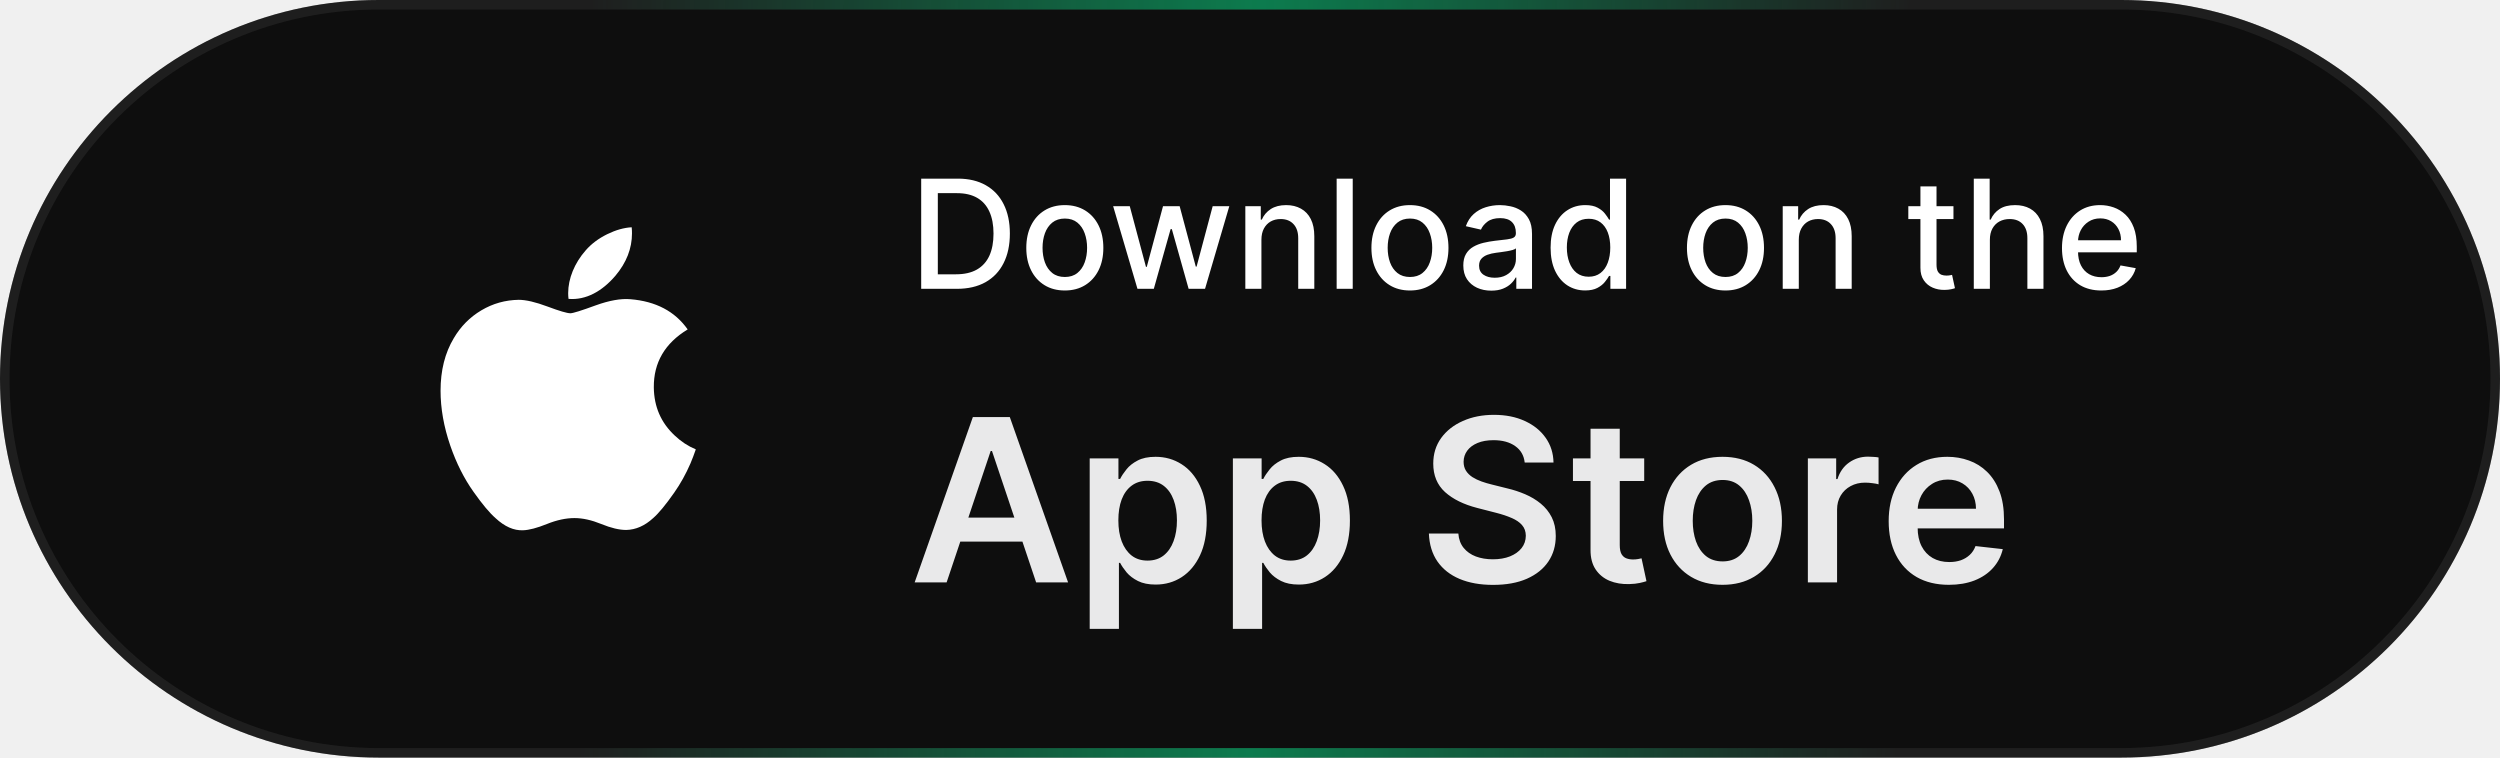
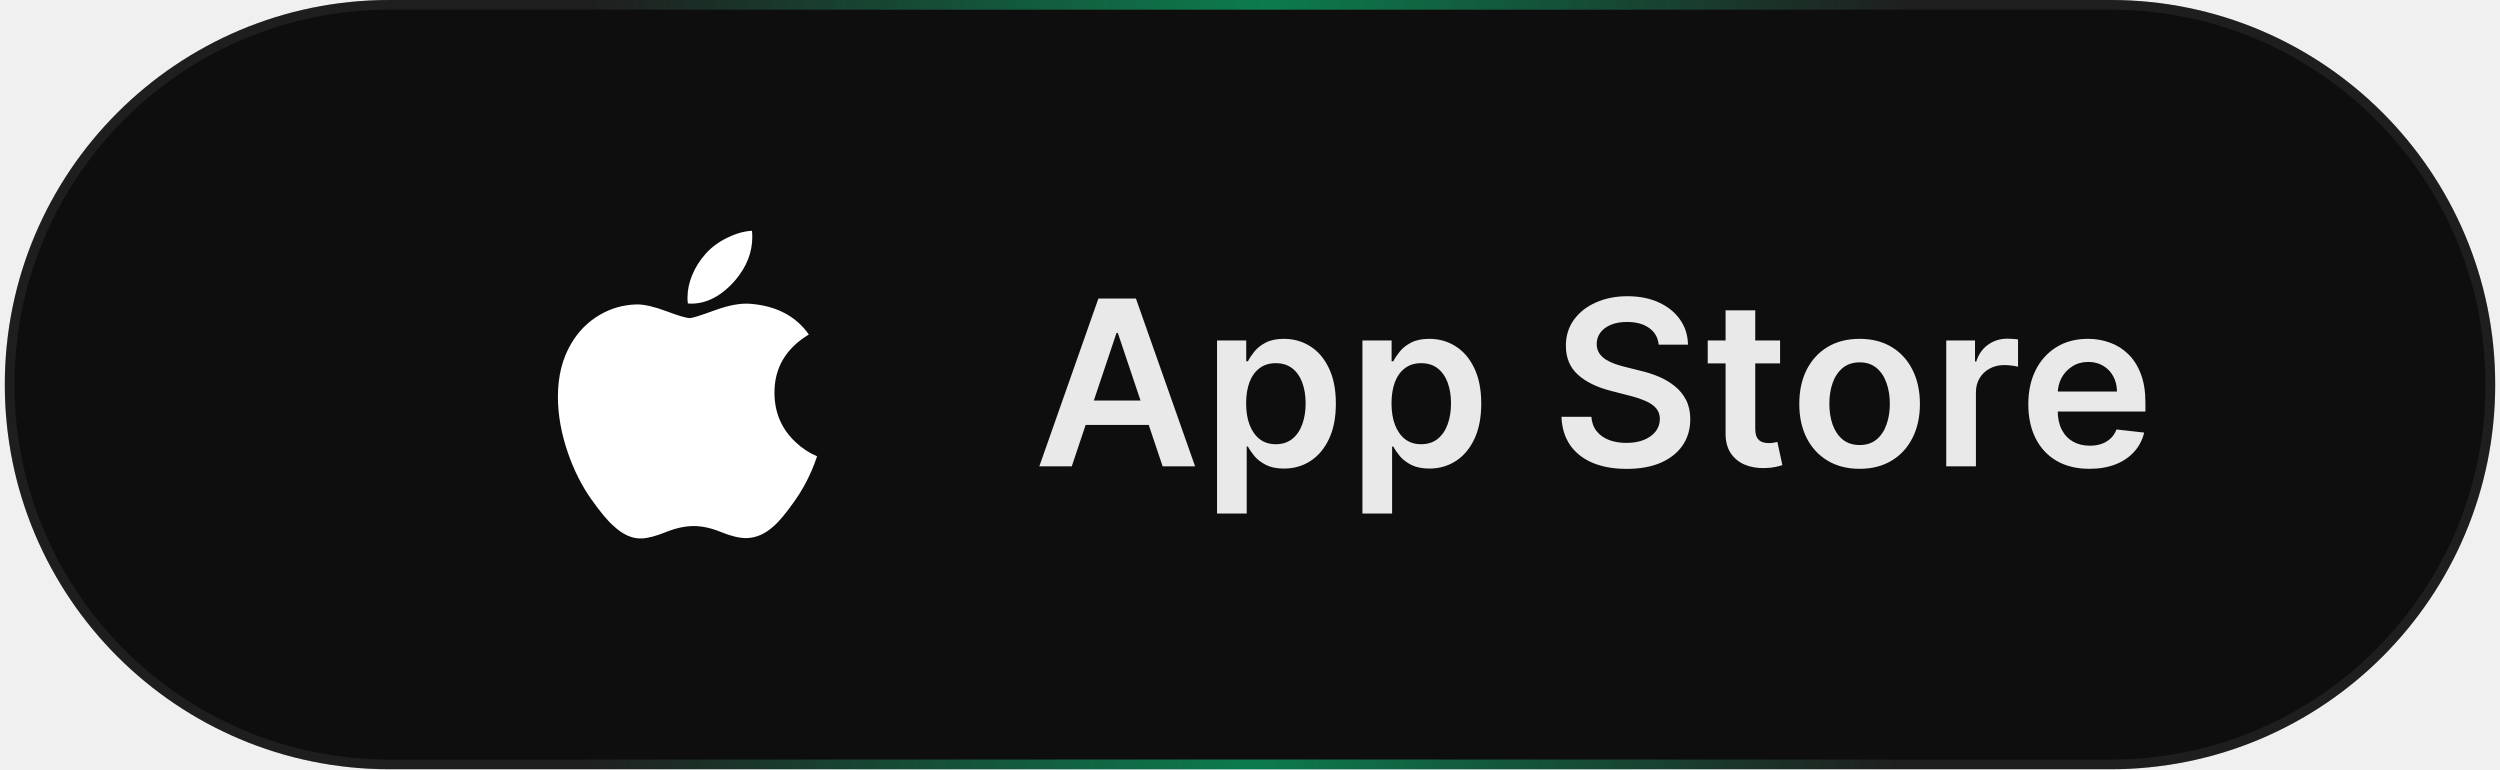
- <svg xmlns="http://www.w3.org/2000/svg" width="264" height="80" viewBox="0 0 264 80" fill="none">
-   <rect width="264" height="80" rx="40" fill="#0E0E0E" />
-   <rect x="0.5" y="0.5" width="263" height="79" rx="39.5" stroke="white" stroke-opacity="0.1" />
-   <rect x="0.5" y="0.5" width="263" height="79" rx="39.5" stroke="url(#paint0_linear_5392_23252)" stroke-opacity="0.6" />
-   <rect x="0.5" y="0.5" width="263" height="79" rx="39.5" stroke="black" stroke-opacity="0.2" />
-   <path d="M72.913 48.938C72.429 50.056 71.856 51.085 71.192 52.031C70.288 53.321 69.547 54.214 68.976 54.709C68.091 55.523 67.143 55.94 66.128 55.964C65.399 55.964 64.52 55.756 63.497 55.336C62.47 54.917 61.527 54.709 60.664 54.709C59.76 54.709 58.789 54.917 57.752 55.336C56.712 55.756 55.875 55.975 55.235 55.997C54.261 56.039 53.291 55.61 52.322 54.709C51.704 54.17 50.93 53.246 50.004 51.936C49.01 50.538 48.193 48.916 47.553 47.067C46.867 45.07 46.523 43.136 46.523 41.264C46.523 39.12 46.987 37.27 47.915 35.72C48.645 34.475 49.615 33.493 50.83 32.772C52.044 32.051 53.356 31.684 54.77 31.66C55.543 31.66 56.557 31.899 57.817 32.37C59.074 32.841 59.881 33.081 60.235 33.081C60.499 33.081 61.395 32.801 62.915 32.243C64.352 31.726 65.565 31.512 66.558 31.596C69.251 31.814 71.273 32.875 72.618 34.787C70.211 36.246 69.019 38.289 69.043 40.91C69.065 42.952 69.806 44.651 71.261 46.001C71.921 46.627 72.658 47.111 73.478 47.454C73.3 47.97 73.112 48.464 72.913 48.938ZM66.738 24.64C66.738 26.241 66.153 27.735 64.988 29.118C63.582 30.762 61.881 31.712 60.036 31.562C60.011 31.361 59.999 31.159 59.999 30.956C59.999 29.419 60.668 27.775 61.855 26.431C62.448 25.75 63.203 25.184 64.117 24.733C65.029 24.288 65.893 24.042 66.705 24C66.728 24.214 66.738 24.428 66.738 24.64Z" fill="white" />
-   <path d="M101.045 30.5H97.278V18.864H101.165C102.305 18.864 103.284 19.097 104.102 19.562C104.92 20.025 105.547 20.689 105.983 21.557C106.422 22.421 106.642 23.456 106.642 24.665C106.642 25.877 106.42 26.919 105.977 27.79C105.538 28.661 104.902 29.331 104.068 29.801C103.235 30.267 102.227 30.5 101.045 30.5ZM99.034 28.966H100.949C101.835 28.966 102.572 28.799 103.159 28.466C103.746 28.129 104.186 27.642 104.477 27.006C104.769 26.366 104.915 25.585 104.915 24.665C104.915 23.752 104.769 22.977 104.477 22.341C104.189 21.704 103.759 21.222 103.188 20.892C102.616 20.562 101.905 20.398 101.057 20.398H99.034V28.966ZM112.445 30.676C111.627 30.676 110.913 30.489 110.303 30.114C109.693 29.739 109.22 29.214 108.883 28.54C108.545 27.866 108.377 27.078 108.377 26.176C108.377 25.271 108.545 24.479 108.883 23.801C109.22 23.123 109.693 22.597 110.303 22.222C110.913 21.847 111.627 21.659 112.445 21.659C113.263 21.659 113.977 21.847 114.587 22.222C115.197 22.597 115.67 23.123 116.008 23.801C116.345 24.479 116.513 25.271 116.513 26.176C116.513 27.078 116.345 27.866 116.008 28.54C115.67 29.214 115.197 29.739 114.587 30.114C113.977 30.489 113.263 30.676 112.445 30.676ZM112.451 29.25C112.981 29.25 113.42 29.11 113.769 28.829C114.117 28.549 114.375 28.176 114.542 27.71C114.712 27.244 114.797 26.731 114.797 26.171C114.797 25.614 114.712 25.102 114.542 24.636C114.375 24.167 114.117 23.79 113.769 23.506C113.42 23.222 112.981 23.079 112.451 23.079C111.917 23.079 111.473 23.222 111.121 23.506C110.773 23.79 110.513 24.167 110.343 24.636C110.176 25.102 110.093 25.614 110.093 26.171C110.093 26.731 110.176 27.244 110.343 27.71C110.513 28.176 110.773 28.549 111.121 28.829C111.473 29.11 111.917 29.25 112.451 29.25ZM120.116 30.5L117.548 21.773H119.303L121.014 28.182H121.099L122.815 21.773H124.571L126.275 28.153H126.36L128.059 21.773H129.815L127.252 30.5H125.519L123.747 24.199H123.616L121.843 30.5H120.116ZM133.206 25.318V30.5H131.507V21.773H133.138V23.193H133.246C133.446 22.731 133.761 22.36 134.189 22.079C134.621 21.799 135.164 21.659 135.82 21.659C136.414 21.659 136.935 21.784 137.382 22.034C137.829 22.28 138.176 22.648 138.422 23.136C138.668 23.625 138.791 24.229 138.791 24.949V30.5H137.092V25.153C137.092 24.521 136.928 24.026 136.598 23.671C136.268 23.311 135.816 23.131 135.24 23.131C134.846 23.131 134.496 23.216 134.189 23.386C133.886 23.557 133.645 23.807 133.467 24.136C133.293 24.462 133.206 24.856 133.206 25.318ZM142.848 18.864V30.5H141.15V18.864H142.848ZM148.89 30.676C148.072 30.676 147.358 30.489 146.748 30.114C146.138 29.739 145.665 29.214 145.328 28.54C144.99 27.866 144.822 27.078 144.822 26.176C144.822 25.271 144.99 24.479 145.328 23.801C145.665 23.123 146.138 22.597 146.748 22.222C147.358 21.847 148.072 21.659 148.89 21.659C149.708 21.659 150.422 21.847 151.032 22.222C151.642 22.597 152.115 23.123 152.453 23.801C152.79 24.479 152.958 25.271 152.958 26.176C152.958 27.078 152.79 27.866 152.453 28.54C152.115 29.214 151.642 29.739 151.032 30.114C150.422 30.489 149.708 30.676 148.89 30.676ZM148.896 29.25C149.426 29.25 149.865 29.11 150.214 28.829C150.562 28.549 150.82 28.176 150.987 27.71C151.157 27.244 151.242 26.731 151.242 26.171C151.242 25.614 151.157 25.102 150.987 24.636C150.82 24.167 150.562 23.79 150.214 23.506C149.865 23.222 149.426 23.079 148.896 23.079C148.362 23.079 147.918 23.222 147.566 23.506C147.218 23.79 146.958 24.167 146.788 24.636C146.621 25.102 146.538 25.614 146.538 26.171C146.538 26.731 146.621 27.244 146.788 27.71C146.958 28.176 147.218 28.549 147.566 28.829C147.918 29.11 148.362 29.25 148.896 29.25ZM157.474 30.693C156.921 30.693 156.421 30.591 155.974 30.386C155.527 30.178 155.173 29.877 154.912 29.483C154.654 29.089 154.525 28.606 154.525 28.034C154.525 27.542 154.62 27.136 154.81 26.818C154.999 26.5 155.255 26.248 155.577 26.062C155.899 25.877 156.258 25.737 156.656 25.642C157.054 25.547 157.459 25.475 157.872 25.426C158.395 25.366 158.819 25.316 159.145 25.278C159.471 25.237 159.707 25.171 159.855 25.079C160.003 24.989 160.077 24.841 160.077 24.636V24.597C160.077 24.1 159.936 23.716 159.656 23.443C159.38 23.171 158.967 23.034 158.417 23.034C157.846 23.034 157.395 23.161 157.065 23.415C156.739 23.665 156.514 23.943 156.389 24.25L154.792 23.886C154.982 23.356 155.258 22.928 155.622 22.602C155.989 22.273 156.412 22.034 156.889 21.886C157.366 21.735 157.868 21.659 158.395 21.659C158.743 21.659 159.113 21.701 159.503 21.784C159.897 21.864 160.264 22.011 160.605 22.227C160.95 22.443 161.232 22.752 161.452 23.153C161.671 23.551 161.781 24.068 161.781 24.704V30.5H160.122V29.307H160.054C159.944 29.526 159.779 29.742 159.56 29.954C159.34 30.167 159.058 30.343 158.713 30.483C158.368 30.623 157.955 30.693 157.474 30.693ZM157.844 29.329C158.313 29.329 158.715 29.237 159.048 29.051C159.385 28.866 159.641 28.623 159.815 28.324C159.993 28.021 160.082 27.697 160.082 27.352V26.227C160.022 26.288 159.904 26.345 159.73 26.398C159.56 26.447 159.364 26.491 159.145 26.528C158.925 26.562 158.711 26.595 158.503 26.625C158.294 26.651 158.12 26.674 157.98 26.693C157.65 26.735 157.349 26.805 157.077 26.903C156.808 27.002 156.592 27.144 156.429 27.329C156.27 27.511 156.19 27.754 156.19 28.057C156.19 28.477 156.346 28.796 156.656 29.011C156.967 29.224 157.363 29.329 157.844 29.329ZM167.391 30.671C166.686 30.671 166.058 30.491 165.505 30.131C164.955 29.767 164.524 29.25 164.209 28.579C163.899 27.905 163.743 27.097 163.743 26.153C163.743 25.21 163.9 24.403 164.215 23.733C164.533 23.062 164.969 22.549 165.522 22.193C166.075 21.837 166.702 21.659 167.402 21.659C167.944 21.659 168.38 21.75 168.709 21.932C169.042 22.11 169.3 22.318 169.482 22.557C169.667 22.796 169.811 23.006 169.914 23.188H170.016V18.864H171.715V30.5H170.056V29.142H169.914C169.811 29.328 169.664 29.54 169.471 29.778C169.281 30.017 169.02 30.225 168.686 30.403C168.353 30.581 167.921 30.671 167.391 30.671ZM167.766 29.222C168.255 29.222 168.667 29.093 169.005 28.835C169.346 28.574 169.603 28.212 169.777 27.75C169.955 27.288 170.044 26.75 170.044 26.136C170.044 25.53 169.957 25 169.783 24.546C169.609 24.091 169.353 23.737 169.016 23.483C168.679 23.229 168.262 23.102 167.766 23.102C167.255 23.102 166.828 23.235 166.488 23.5C166.147 23.765 165.889 24.127 165.715 24.585C165.544 25.044 165.459 25.561 165.459 26.136C165.459 26.72 165.546 27.244 165.721 27.71C165.895 28.176 166.152 28.546 166.493 28.818C166.838 29.087 167.262 29.222 167.766 29.222ZM182.21 30.676C181.392 30.676 180.678 30.489 180.068 30.114C179.458 29.739 178.985 29.214 178.648 28.54C178.31 27.866 178.142 27.078 178.142 26.176C178.142 25.271 178.31 24.479 178.648 23.801C178.985 23.123 179.458 22.597 180.068 22.222C180.678 21.847 181.392 21.659 182.21 21.659C183.028 21.659 183.742 21.847 184.352 22.222C184.962 22.597 185.435 23.123 185.773 23.801C186.11 24.479 186.278 25.271 186.278 26.176C186.278 27.078 186.11 27.866 185.773 28.54C185.435 29.214 184.962 29.739 184.352 30.114C183.742 30.489 183.028 30.676 182.21 30.676ZM182.216 29.25C182.746 29.25 183.185 29.11 183.534 28.829C183.882 28.549 184.14 28.176 184.307 27.71C184.477 27.244 184.562 26.731 184.562 26.171C184.562 25.614 184.477 25.102 184.307 24.636C184.14 24.167 183.882 23.79 183.534 23.506C183.185 23.222 182.746 23.079 182.216 23.079C181.682 23.079 181.238 23.222 180.886 23.506C180.538 23.79 180.278 24.167 180.108 24.636C179.941 25.102 179.858 25.614 179.858 26.171C179.858 26.731 179.941 27.244 180.108 27.71C180.278 28.176 180.538 28.549 180.886 28.829C181.238 29.11 181.682 29.25 182.216 29.25ZM189.953 25.318V30.5H188.255V21.773H189.885V23.193H189.993C190.194 22.731 190.508 22.36 190.936 22.079C191.368 21.799 191.912 21.659 192.567 21.659C193.162 21.659 193.683 21.784 194.13 22.034C194.577 22.28 194.923 22.648 195.169 23.136C195.416 23.625 195.539 24.229 195.539 24.949V30.5H193.84V25.153C193.84 24.521 193.675 24.026 193.345 23.671C193.016 23.311 192.563 23.131 191.988 23.131C191.594 23.131 191.243 23.216 190.936 23.386C190.633 23.557 190.393 23.807 190.215 24.136C190.041 24.462 189.953 24.856 189.953 25.318ZM206.285 21.773V23.136H201.518V21.773H206.285ZM202.797 19.682H204.496V27.938C204.496 28.267 204.545 28.515 204.643 28.682C204.742 28.845 204.869 28.956 205.024 29.017C205.183 29.074 205.355 29.102 205.541 29.102C205.677 29.102 205.797 29.093 205.899 29.074C206.001 29.055 206.081 29.04 206.138 29.028L206.444 30.432C206.346 30.47 206.206 30.508 206.024 30.546C205.842 30.587 205.615 30.61 205.342 30.614C204.895 30.621 204.478 30.542 204.092 30.375C203.706 30.208 203.393 29.951 203.155 29.602C202.916 29.254 202.797 28.816 202.797 28.29V19.682ZM210.131 25.318V30.5H208.432V18.864H210.108V23.193H210.216C210.421 22.724 210.733 22.35 211.154 22.074C211.574 21.797 212.123 21.659 212.801 21.659C213.4 21.659 213.923 21.782 214.37 22.028C214.82 22.275 215.169 22.642 215.415 23.131C215.665 23.616 215.79 24.222 215.79 24.949V30.5H214.091V25.153C214.091 24.513 213.926 24.017 213.597 23.665C213.267 23.309 212.809 23.131 212.222 23.131C211.82 23.131 211.46 23.216 211.142 23.386C210.828 23.557 210.58 23.807 210.398 24.136C210.22 24.462 210.131 24.856 210.131 25.318ZM221.898 30.676C221.039 30.676 220.298 30.492 219.677 30.125C219.059 29.754 218.582 29.233 218.245 28.562C217.912 27.888 217.745 27.099 217.745 26.193C217.745 25.299 217.912 24.511 218.245 23.829C218.582 23.148 219.052 22.616 219.654 22.233C220.26 21.85 220.968 21.659 221.779 21.659C222.272 21.659 222.749 21.741 223.211 21.903C223.673 22.066 224.088 22.322 224.455 22.671C224.823 23.019 225.112 23.472 225.325 24.028C225.537 24.581 225.643 25.254 225.643 26.046V26.648H218.705V25.375H223.978C223.978 24.928 223.887 24.532 223.705 24.188C223.523 23.839 223.268 23.564 222.938 23.364C222.612 23.163 222.23 23.062 221.79 23.062C221.313 23.062 220.897 23.18 220.54 23.415C220.188 23.646 219.915 23.949 219.722 24.324C219.533 24.695 219.438 25.099 219.438 25.534V26.528C219.438 27.112 219.54 27.608 219.745 28.017C219.953 28.426 220.243 28.739 220.614 28.954C220.986 29.167 221.419 29.273 221.915 29.273C222.237 29.273 222.531 29.227 222.796 29.136C223.061 29.042 223.29 28.901 223.484 28.716C223.677 28.53 223.825 28.301 223.927 28.028L225.535 28.318C225.406 28.792 225.175 29.206 224.842 29.562C224.512 29.915 224.097 30.189 223.597 30.386C223.101 30.579 222.535 30.676 221.898 30.676Z" fill="white" />
-   <path d="M99.963 61.5H96.588L102.733 44.045H106.636L112.79 61.5H109.415L104.753 47.625H104.616L99.963 61.5ZM100.074 54.656H109.278V57.196H100.074V54.656ZM115.072 66.409V48.409H118.107V50.574H118.285C118.445 50.256 118.669 49.918 118.959 49.56C119.249 49.196 119.641 48.886 120.135 48.631C120.629 48.369 121.26 48.239 122.027 48.239C123.038 48.239 123.95 48.497 124.763 49.014C125.581 49.526 126.229 50.284 126.706 51.29C127.189 52.29 127.43 53.517 127.43 54.972C127.43 56.409 127.195 57.631 126.723 58.636C126.251 59.642 125.609 60.409 124.797 60.938C123.984 61.466 123.064 61.73 122.035 61.73C121.285 61.73 120.663 61.605 120.169 61.355C119.675 61.105 119.277 60.804 118.976 60.452C118.68 60.094 118.45 59.756 118.285 59.438H118.158V66.409H115.072ZM118.098 54.955C118.098 55.801 118.217 56.543 118.456 57.179C118.7 57.815 119.05 58.312 119.504 58.67C119.964 59.023 120.521 59.199 121.175 59.199C121.857 59.199 122.428 59.017 122.888 58.653C123.348 58.284 123.695 57.781 123.928 57.145C124.166 56.503 124.285 55.773 124.285 54.955C124.285 54.142 124.169 53.42 123.936 52.79C123.703 52.159 123.357 51.665 122.896 51.307C122.436 50.949 121.862 50.77 121.175 50.77C120.516 50.77 119.956 50.943 119.496 51.29C119.035 51.636 118.686 52.122 118.447 52.747C118.214 53.372 118.098 54.108 118.098 54.955ZM130.192 66.409V48.409H133.227V50.574H133.405C133.565 50.256 133.789 49.918 134.079 49.56C134.369 49.196 134.761 48.886 135.255 48.631C135.749 48.369 136.38 48.239 137.147 48.239C138.158 48.239 139.07 48.497 139.883 49.014C140.701 49.526 141.349 50.284 141.826 51.29C142.309 52.29 142.55 53.517 142.55 54.972C142.55 56.409 142.315 57.631 141.843 58.636C141.371 59.642 140.729 60.409 139.917 60.938C139.104 61.466 138.184 61.73 137.155 61.73C136.405 61.73 135.783 61.605 135.289 61.355C134.795 61.105 134.397 60.804 134.096 60.452C133.8 60.094 133.57 59.756 133.405 59.438H133.278V66.409H130.192ZM133.218 54.955C133.218 55.801 133.337 56.543 133.576 57.179C133.82 57.815 134.17 58.312 134.624 58.67C135.084 59.023 135.641 59.199 136.295 59.199C136.977 59.199 137.548 59.017 138.008 58.653C138.468 58.284 138.815 57.781 139.048 57.145C139.286 56.503 139.405 55.773 139.405 54.955C139.405 54.142 139.289 53.42 139.056 52.79C138.823 52.159 138.477 51.665 138.016 51.307C137.556 50.949 136.982 50.77 136.295 50.77C135.636 50.77 135.076 50.943 134.616 51.29C134.155 51.636 133.806 52.122 133.567 52.747C133.334 53.372 133.218 54.108 133.218 54.955ZM161.008 48.844C160.928 48.099 160.593 47.52 160.002 47.105C159.417 46.69 158.655 46.483 157.718 46.483C157.059 46.483 156.493 46.582 156.022 46.781C155.55 46.98 155.19 47.25 154.94 47.591C154.69 47.932 154.562 48.321 154.556 48.758C154.556 49.122 154.638 49.438 154.803 49.705C154.974 49.972 155.204 50.199 155.493 50.386C155.783 50.568 156.104 50.722 156.457 50.847C156.809 50.972 157.164 51.077 157.522 51.162L159.158 51.571C159.817 51.724 160.451 51.932 161.059 52.193C161.672 52.455 162.221 52.784 162.704 53.182C163.192 53.58 163.579 54.06 163.863 54.622C164.147 55.185 164.289 55.844 164.289 56.599C164.289 57.622 164.028 58.523 163.505 59.301C162.982 60.074 162.226 60.679 161.238 61.117C160.255 61.548 159.065 61.764 157.667 61.764C156.309 61.764 155.13 61.554 154.13 61.133C153.136 60.713 152.357 60.099 151.795 59.293C151.238 58.486 150.937 57.503 150.891 56.344H154.002C154.047 56.952 154.235 57.457 154.565 57.861C154.894 58.264 155.323 58.565 155.851 58.764C156.386 58.963 156.982 59.062 157.641 59.062C158.329 59.062 158.931 58.96 159.448 58.756C159.971 58.545 160.38 58.256 160.675 57.886C160.971 57.511 161.121 57.074 161.127 56.574C161.121 56.119 160.988 55.744 160.726 55.449C160.465 55.148 160.099 54.898 159.627 54.699C159.161 54.494 158.616 54.312 157.991 54.153L156.005 53.642C154.567 53.273 153.431 52.713 152.596 51.963C151.766 51.207 151.351 50.205 151.351 48.955C151.351 47.926 151.63 47.026 152.187 46.253C152.749 45.48 153.513 44.881 154.479 44.455C155.445 44.023 156.539 43.807 157.761 43.807C158.999 43.807 160.084 44.023 161.016 44.455C161.954 44.881 162.69 45.474 163.224 46.236C163.758 46.992 164.033 47.861 164.05 48.844H161.008ZM173.628 48.409V50.795H166.103V48.409H173.628ZM167.961 45.273H171.046V57.562C171.046 57.977 171.109 58.295 171.234 58.517C171.364 58.733 171.535 58.881 171.745 58.96C171.955 59.04 172.188 59.08 172.444 59.08C172.637 59.08 172.813 59.065 172.972 59.037C173.137 59.008 173.262 58.983 173.347 58.96L173.867 61.372C173.702 61.429 173.466 61.492 173.16 61.56C172.859 61.628 172.489 61.668 172.052 61.679C171.279 61.702 170.583 61.585 169.964 61.33C169.344 61.068 168.853 60.665 168.489 60.119C168.131 59.574 167.955 58.892 167.961 58.074V45.273ZM181.898 61.756C180.62 61.756 179.512 61.474 178.574 60.912C177.637 60.349 176.91 59.562 176.393 58.551C175.881 57.54 175.626 56.358 175.626 55.006C175.626 53.653 175.881 52.469 176.393 51.452C176.91 50.435 177.637 49.645 178.574 49.082C179.512 48.52 180.62 48.239 181.898 48.239C183.177 48.239 184.285 48.52 185.222 49.082C186.16 49.645 186.884 50.435 187.395 51.452C187.912 52.469 188.171 53.653 188.171 55.006C188.171 56.358 187.912 57.54 187.395 58.551C186.884 59.562 186.16 60.349 185.222 60.912C184.285 61.474 183.177 61.756 181.898 61.756ZM181.915 59.284C182.608 59.284 183.188 59.094 183.654 58.713C184.12 58.327 184.466 57.81 184.694 57.162C184.927 56.514 185.043 55.793 185.043 54.997C185.043 54.196 184.927 53.472 184.694 52.824C184.466 52.17 184.12 51.651 183.654 51.264C183.188 50.878 182.608 50.685 181.915 50.685C181.205 50.685 180.614 50.878 180.143 51.264C179.677 51.651 179.327 52.17 179.094 52.824C178.867 53.472 178.753 54.196 178.753 54.997C178.753 55.793 178.867 56.514 179.094 57.162C179.327 57.81 179.677 58.327 180.143 58.713C180.614 59.094 181.205 59.284 181.915 59.284ZM190.91 61.5V48.409H193.901V50.591H194.037C194.276 49.835 194.685 49.253 195.265 48.844C195.85 48.429 196.518 48.222 197.268 48.222C197.438 48.222 197.628 48.23 197.839 48.247C198.054 48.258 198.233 48.278 198.376 48.307V51.145C198.245 51.099 198.037 51.06 197.753 51.026C197.475 50.986 197.205 50.966 196.944 50.966C196.381 50.966 195.876 51.088 195.427 51.332C194.983 51.571 194.634 51.903 194.378 52.33C194.123 52.756 193.995 53.247 193.995 53.804V61.5H190.91ZM205.802 61.756C204.489 61.756 203.356 61.483 202.401 60.938C201.452 60.386 200.722 59.608 200.211 58.602C199.699 57.591 199.444 56.401 199.444 55.031C199.444 53.685 199.699 52.503 200.211 51.486C200.728 50.463 201.449 49.668 202.375 49.099C203.302 48.526 204.39 48.239 205.64 48.239C206.447 48.239 207.208 48.369 207.924 48.631C208.645 48.886 209.282 49.284 209.833 49.824C210.39 50.364 210.827 51.051 211.145 51.886C211.464 52.716 211.623 53.705 211.623 54.852V55.798H200.893V53.719H208.665C208.66 53.128 208.532 52.602 208.282 52.142C208.032 51.676 207.682 51.31 207.233 51.043C206.79 50.776 206.273 50.642 205.682 50.642C205.052 50.642 204.498 50.795 204.02 51.102C203.543 51.403 203.171 51.801 202.904 52.295C202.643 52.784 202.509 53.321 202.503 53.906V55.722C202.503 56.483 202.643 57.136 202.921 57.682C203.199 58.222 203.589 58.636 204.089 58.926C204.589 59.21 205.174 59.352 205.844 59.352C206.293 59.352 206.699 59.29 207.063 59.165C207.427 59.034 207.742 58.844 208.009 58.594C208.276 58.344 208.478 58.034 208.614 57.665L211.495 57.989C211.313 58.75 210.966 59.415 210.455 59.983C209.949 60.545 209.302 60.983 208.512 61.295C207.722 61.602 206.819 61.756 205.802 61.756Z" fill="#E9E9EA" />
+ <svg xmlns="http://www.w3.org/2000/svg" width="260" height="80" viewBox="0 0 260 80" fill="none">
+   <rect x="0.5" width="259" height="80" rx="40" fill="#0E0E0E" />
+   <rect x="1" y="0.5" width="258" height="79" rx="39.5" stroke="white" stroke-opacity="0.1" />
+   <rect x="1" y="0.5" width="258" height="79" rx="39.5" stroke="url(#paint0_linear_5392_14943)" stroke-opacity="0.6" />
+   <rect x="1" y="0.5" width="258" height="79" rx="39.5" stroke="black" stroke-opacity="0.2" />
+   <path d="M84.413 48.938C83.929 50.056 83.356 51.085 82.692 52.031C81.788 53.321 81.047 54.214 80.476 54.709C79.591 55.523 78.643 55.94 77.628 55.964C76.899 55.964 76.02 55.756 74.997 55.336C73.97 54.917 73.027 54.709 72.164 54.709C71.26 54.709 70.289 54.917 69.252 55.336C68.212 55.756 67.375 55.975 66.735 55.997C65.761 56.039 64.791 55.61 63.822 54.709C63.204 54.17 62.43 53.246 61.504 51.936C60.51 50.538 59.693 48.916 59.053 47.067C58.367 45.07 58.023 43.136 58.023 41.264C58.023 39.12 58.487 37.27 59.415 35.72C60.145 34.475 61.115 33.493 62.33 32.772C63.544 32.051 64.856 31.684 66.27 31.66C67.043 31.66 68.057 31.899 69.317 32.37C70.574 32.841 71.381 33.081 71.735 33.081C71.999 33.081 72.895 32.801 74.415 32.243C75.852 31.726 77.065 31.512 78.058 31.596C80.751 31.814 82.773 32.875 84.118 34.787C81.711 36.246 80.519 38.289 80.543 40.91C80.565 42.952 81.306 44.651 82.761 46.001C83.421 46.627 84.158 47.111 84.978 47.454C84.8 47.97 84.612 48.464 84.413 48.938ZM78.238 24.64C78.238 26.241 77.653 27.735 76.488 29.118C75.082 30.762 73.381 31.712 71.536 31.562C71.511 31.361 71.499 31.159 71.499 30.956C71.499 29.419 72.168 27.775 73.355 26.431C73.948 25.75 74.703 25.184 75.617 24.733C76.529 24.288 77.393 24.042 78.205 24C78.228 24.214 78.238 24.428 78.238 24.64Z" fill="white" />
+   <path d="M111.463 48.5H108.088L114.233 31.046H118.136L124.29 48.5H120.915L116.253 34.625H116.116L111.463 48.5ZM111.574 41.656H120.778V44.196H111.574V41.656ZM126.572 53.409V35.409H129.607V37.574H129.785C129.945 37.256 130.169 36.918 130.459 36.56C130.749 36.196 131.141 35.886 131.635 35.631C132.129 35.369 132.76 35.239 133.527 35.239C134.538 35.239 135.45 35.497 136.263 36.014C137.081 36.526 137.729 37.284 138.206 38.29C138.689 39.29 138.93 40.517 138.93 41.972C138.93 43.409 138.695 44.631 138.223 45.636C137.751 46.642 137.109 47.409 136.297 47.938C135.484 48.466 134.564 48.73 133.535 48.73C132.785 48.73 132.163 48.605 131.669 48.355C131.175 48.105 130.777 47.804 130.476 47.452C130.18 47.094 129.95 46.756 129.785 46.438H129.658V53.409H126.572ZM129.598 41.955C129.598 42.801 129.717 43.543 129.956 44.179C130.2 44.815 130.55 45.312 131.004 45.67C131.464 46.023 132.021 46.199 132.675 46.199C133.357 46.199 133.928 46.017 134.388 45.653C134.848 45.284 135.195 44.781 135.428 44.145C135.666 43.503 135.785 42.773 135.785 41.955C135.785 41.142 135.669 40.42 135.436 39.79C135.203 39.159 134.857 38.665 134.396 38.307C133.936 37.949 133.362 37.77 132.675 37.77C132.016 37.77 131.456 37.943 130.996 38.29C130.535 38.636 130.186 39.122 129.947 39.747C129.714 40.372 129.598 41.108 129.598 41.955ZM141.692 53.409V35.409H144.727V37.574H144.905C145.065 37.256 145.289 36.918 145.579 36.56C145.869 36.196 146.261 35.886 146.755 35.631C147.249 35.369 147.88 35.239 148.647 35.239C149.658 35.239 150.57 35.497 151.383 36.014C152.201 36.526 152.849 37.284 153.326 38.29C153.809 39.29 154.05 40.517 154.05 41.972C154.05 43.409 153.815 44.631 153.343 45.636C152.871 46.642 152.229 47.409 151.417 47.938C150.604 48.466 149.684 48.73 148.655 48.73C147.905 48.73 147.283 48.605 146.789 48.355C146.295 48.105 145.897 47.804 145.596 47.452C145.3 47.094 145.07 46.756 144.905 46.438H144.778V53.409H141.692ZM144.718 41.955C144.718 42.801 144.837 43.543 145.076 44.179C145.32 44.815 145.67 45.312 146.124 45.67C146.584 46.023 147.141 46.199 147.795 46.199C148.477 46.199 149.048 46.017 149.508 45.653C149.968 45.284 150.315 44.781 150.548 44.145C150.786 43.503 150.905 42.773 150.905 41.955C150.905 41.142 150.789 40.42 150.556 39.79C150.323 39.159 149.977 38.665 149.516 38.307C149.056 37.949 148.482 37.77 147.795 37.77C147.136 37.77 146.576 37.943 146.116 38.29C145.655 38.636 145.306 39.122 145.067 39.747C144.834 40.372 144.718 41.108 144.718 41.955ZM172.508 35.844C172.428 35.099 172.093 34.52 171.502 34.105C170.917 33.69 170.155 33.483 169.218 33.483C168.559 33.483 167.993 33.582 167.522 33.781C167.05 33.98 166.69 34.25 166.44 34.591C166.19 34.932 166.062 35.321 166.056 35.758C166.056 36.122 166.138 36.438 166.303 36.705C166.474 36.972 166.704 37.199 166.993 37.386C167.283 37.568 167.604 37.722 167.957 37.847C168.309 37.972 168.664 38.077 169.022 38.162L170.658 38.571C171.317 38.724 171.951 38.932 172.559 39.193C173.172 39.455 173.721 39.784 174.204 40.182C174.692 40.58 175.079 41.06 175.363 41.622C175.647 42.185 175.789 42.844 175.789 43.599C175.789 44.622 175.528 45.523 175.005 46.301C174.482 47.074 173.726 47.679 172.738 48.117C171.755 48.548 170.565 48.764 169.167 48.764C167.809 48.764 166.63 48.554 165.63 48.133C164.636 47.713 163.857 47.099 163.295 46.293C162.738 45.486 162.437 44.503 162.391 43.344H165.502C165.547 43.952 165.735 44.457 166.065 44.861C166.394 45.264 166.823 45.565 167.351 45.764C167.886 45.963 168.482 46.062 169.141 46.062C169.829 46.062 170.431 45.96 170.948 45.756C171.471 45.545 171.88 45.256 172.175 44.886C172.471 44.511 172.621 44.074 172.627 43.574C172.621 43.119 172.488 42.744 172.226 42.449C171.965 42.148 171.599 41.898 171.127 41.699C170.661 41.494 170.116 41.312 169.491 41.153L167.505 40.642C166.067 40.273 164.931 39.713 164.096 38.963C163.266 38.207 162.851 37.205 162.851 35.955C162.851 34.926 163.13 34.026 163.687 33.253C164.249 32.48 165.013 31.881 165.979 31.454C166.945 31.023 168.039 30.807 169.261 30.807C170.499 30.807 171.584 31.023 172.516 31.454C173.454 31.881 174.19 32.474 174.724 33.236C175.258 33.992 175.533 34.861 175.55 35.844H172.508ZM185.128 35.409V37.795H177.603V35.409H185.128ZM179.461 32.273H182.546V44.562C182.546 44.977 182.609 45.295 182.734 45.517C182.864 45.733 183.035 45.881 183.245 45.96C183.455 46.04 183.688 46.08 183.944 46.08C184.137 46.08 184.313 46.065 184.472 46.037C184.637 46.008 184.762 45.983 184.847 45.96L185.367 48.372C185.202 48.429 184.966 48.492 184.66 48.56C184.359 48.628 183.989 48.668 183.552 48.679C182.779 48.702 182.083 48.585 181.464 48.33C180.844 48.068 180.353 47.665 179.989 47.119C179.631 46.574 179.455 45.892 179.461 45.074V32.273ZM193.398 48.756C192.12 48.756 191.012 48.474 190.074 47.912C189.137 47.349 188.41 46.562 187.893 45.551C187.381 44.54 187.126 43.358 187.126 42.006C187.126 40.653 187.381 39.469 187.893 38.452C188.41 37.435 189.137 36.645 190.074 36.082C191.012 35.52 192.12 35.239 193.398 35.239C194.677 35.239 195.785 35.52 196.722 36.082C197.66 36.645 198.384 37.435 198.895 38.452C199.412 39.469 199.671 40.653 199.671 42.006C199.671 43.358 199.412 44.54 198.895 45.551C198.384 46.562 197.66 47.349 196.722 47.912C195.785 48.474 194.677 48.756 193.398 48.756ZM193.415 46.284C194.108 46.284 194.688 46.094 195.154 45.713C195.62 45.327 195.966 44.81 196.194 44.162C196.427 43.514 196.543 42.793 196.543 41.997C196.543 41.196 196.427 40.472 196.194 39.824C195.966 39.17 195.62 38.651 195.154 38.264C194.688 37.878 194.108 37.685 193.415 37.685C192.705 37.685 192.114 37.878 191.643 38.264C191.177 38.651 190.827 39.17 190.594 39.824C190.367 40.472 190.253 41.196 190.253 41.997C190.253 42.793 190.367 43.514 190.594 44.162C190.827 44.81 191.177 45.327 191.643 45.713C192.114 46.094 192.705 46.284 193.415 46.284ZM202.41 48.5V35.409H205.401V37.591H205.537C205.776 36.835 206.185 36.253 206.765 35.844C207.35 35.429 208.018 35.222 208.768 35.222C208.938 35.222 209.128 35.23 209.339 35.247C209.554 35.258 209.733 35.278 209.876 35.307V38.145C209.745 38.099 209.537 38.06 209.253 38.026C208.975 37.986 208.705 37.966 208.444 37.966C207.881 37.966 207.376 38.088 206.927 38.332C206.483 38.571 206.134 38.903 205.878 39.33C205.623 39.756 205.495 40.247 205.495 40.804V48.5H202.41ZM217.302 48.756C215.989 48.756 214.856 48.483 213.901 47.938C212.952 47.386 212.222 46.608 211.711 45.602C211.199 44.591 210.944 43.401 210.944 42.031C210.944 40.685 211.199 39.503 211.711 38.486C212.228 37.463 212.949 36.668 213.875 36.099C214.802 35.526 215.89 35.239 217.14 35.239C217.947 35.239 218.708 35.369 219.424 35.631C220.145 35.886 220.782 36.284 221.333 36.824C221.89 37.364 222.327 38.051 222.645 38.886C222.964 39.716 223.123 40.705 223.123 41.852V42.798H212.393V40.719H220.165C220.16 40.128 220.032 39.602 219.782 39.142C219.532 38.676 219.182 38.31 218.733 38.043C218.29 37.776 217.773 37.642 217.182 37.642C216.552 37.642 215.998 37.795 215.52 38.102C215.043 38.403 214.671 38.801 214.404 39.295C214.143 39.784 214.009 40.321 214.003 40.906V42.722C214.003 43.483 214.143 44.136 214.421 44.682C214.699 45.222 215.089 45.636 215.589 45.926C216.089 46.21 216.674 46.352 217.344 46.352C217.793 46.352 218.199 46.29 218.563 46.165C218.927 46.034 219.242 45.844 219.509 45.594C219.776 45.344 219.978 45.034 220.114 44.665L222.995 44.989C222.813 45.75 222.466 46.415 221.955 46.983C221.449 47.545 220.802 47.983 220.012 48.295C219.222 48.602 218.319 48.756 217.302 48.756Z" fill="#E9E9EA" />
  <defs>
-     <linearGradient id="paint0_linear_5392_23252" x1="4.8" y1="-1.87131e-06" x2="261.881" y2="4.698" gradientUnits="userSpaceOnUse">
+     <linearGradient id="paint0_linear_5392_14943" x1="5.209" y1="-1.87131e-06" x2="257.424" y2="4.522" gradientUnits="userSpaceOnUse">
      <stop offset="0.224" stop-color="#00E889" stop-opacity="0" />
      <stop offset="0.5" stop-color="#00E889" />
      <stop offset="0.766" stop-color="#00E889" stop-opacity="0" />
    </linearGradient>
  </defs>
</svg>
